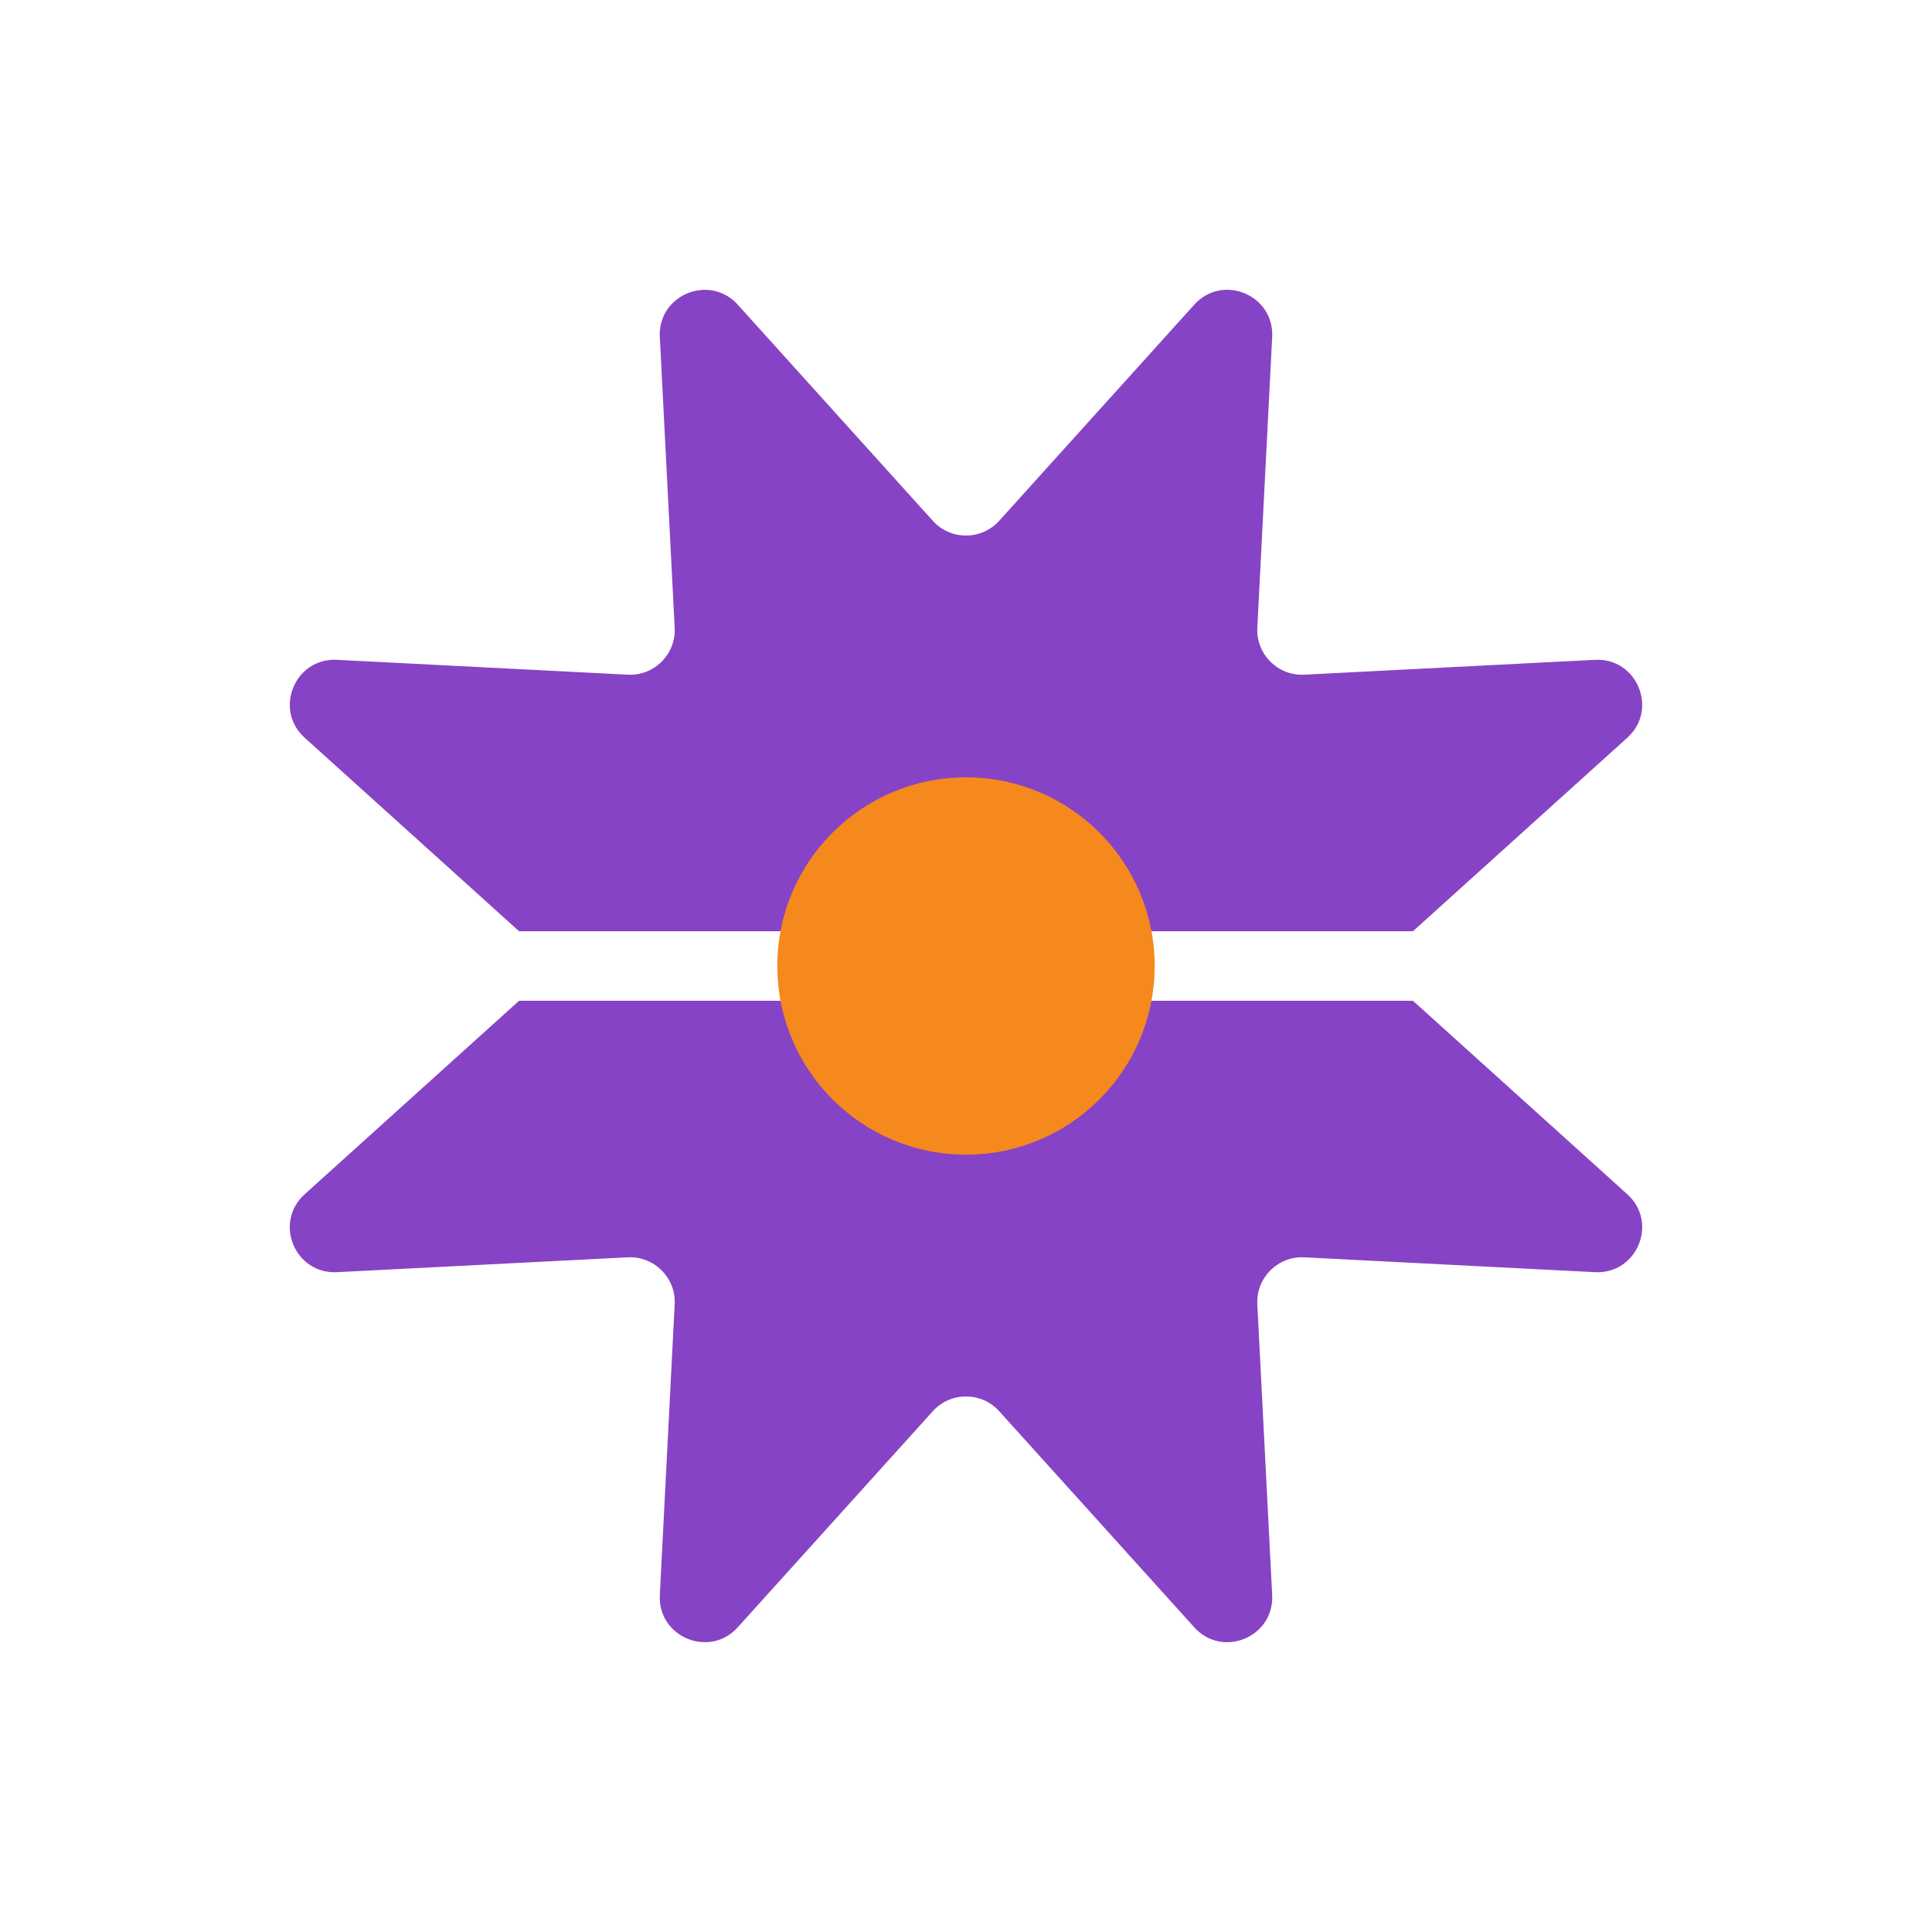
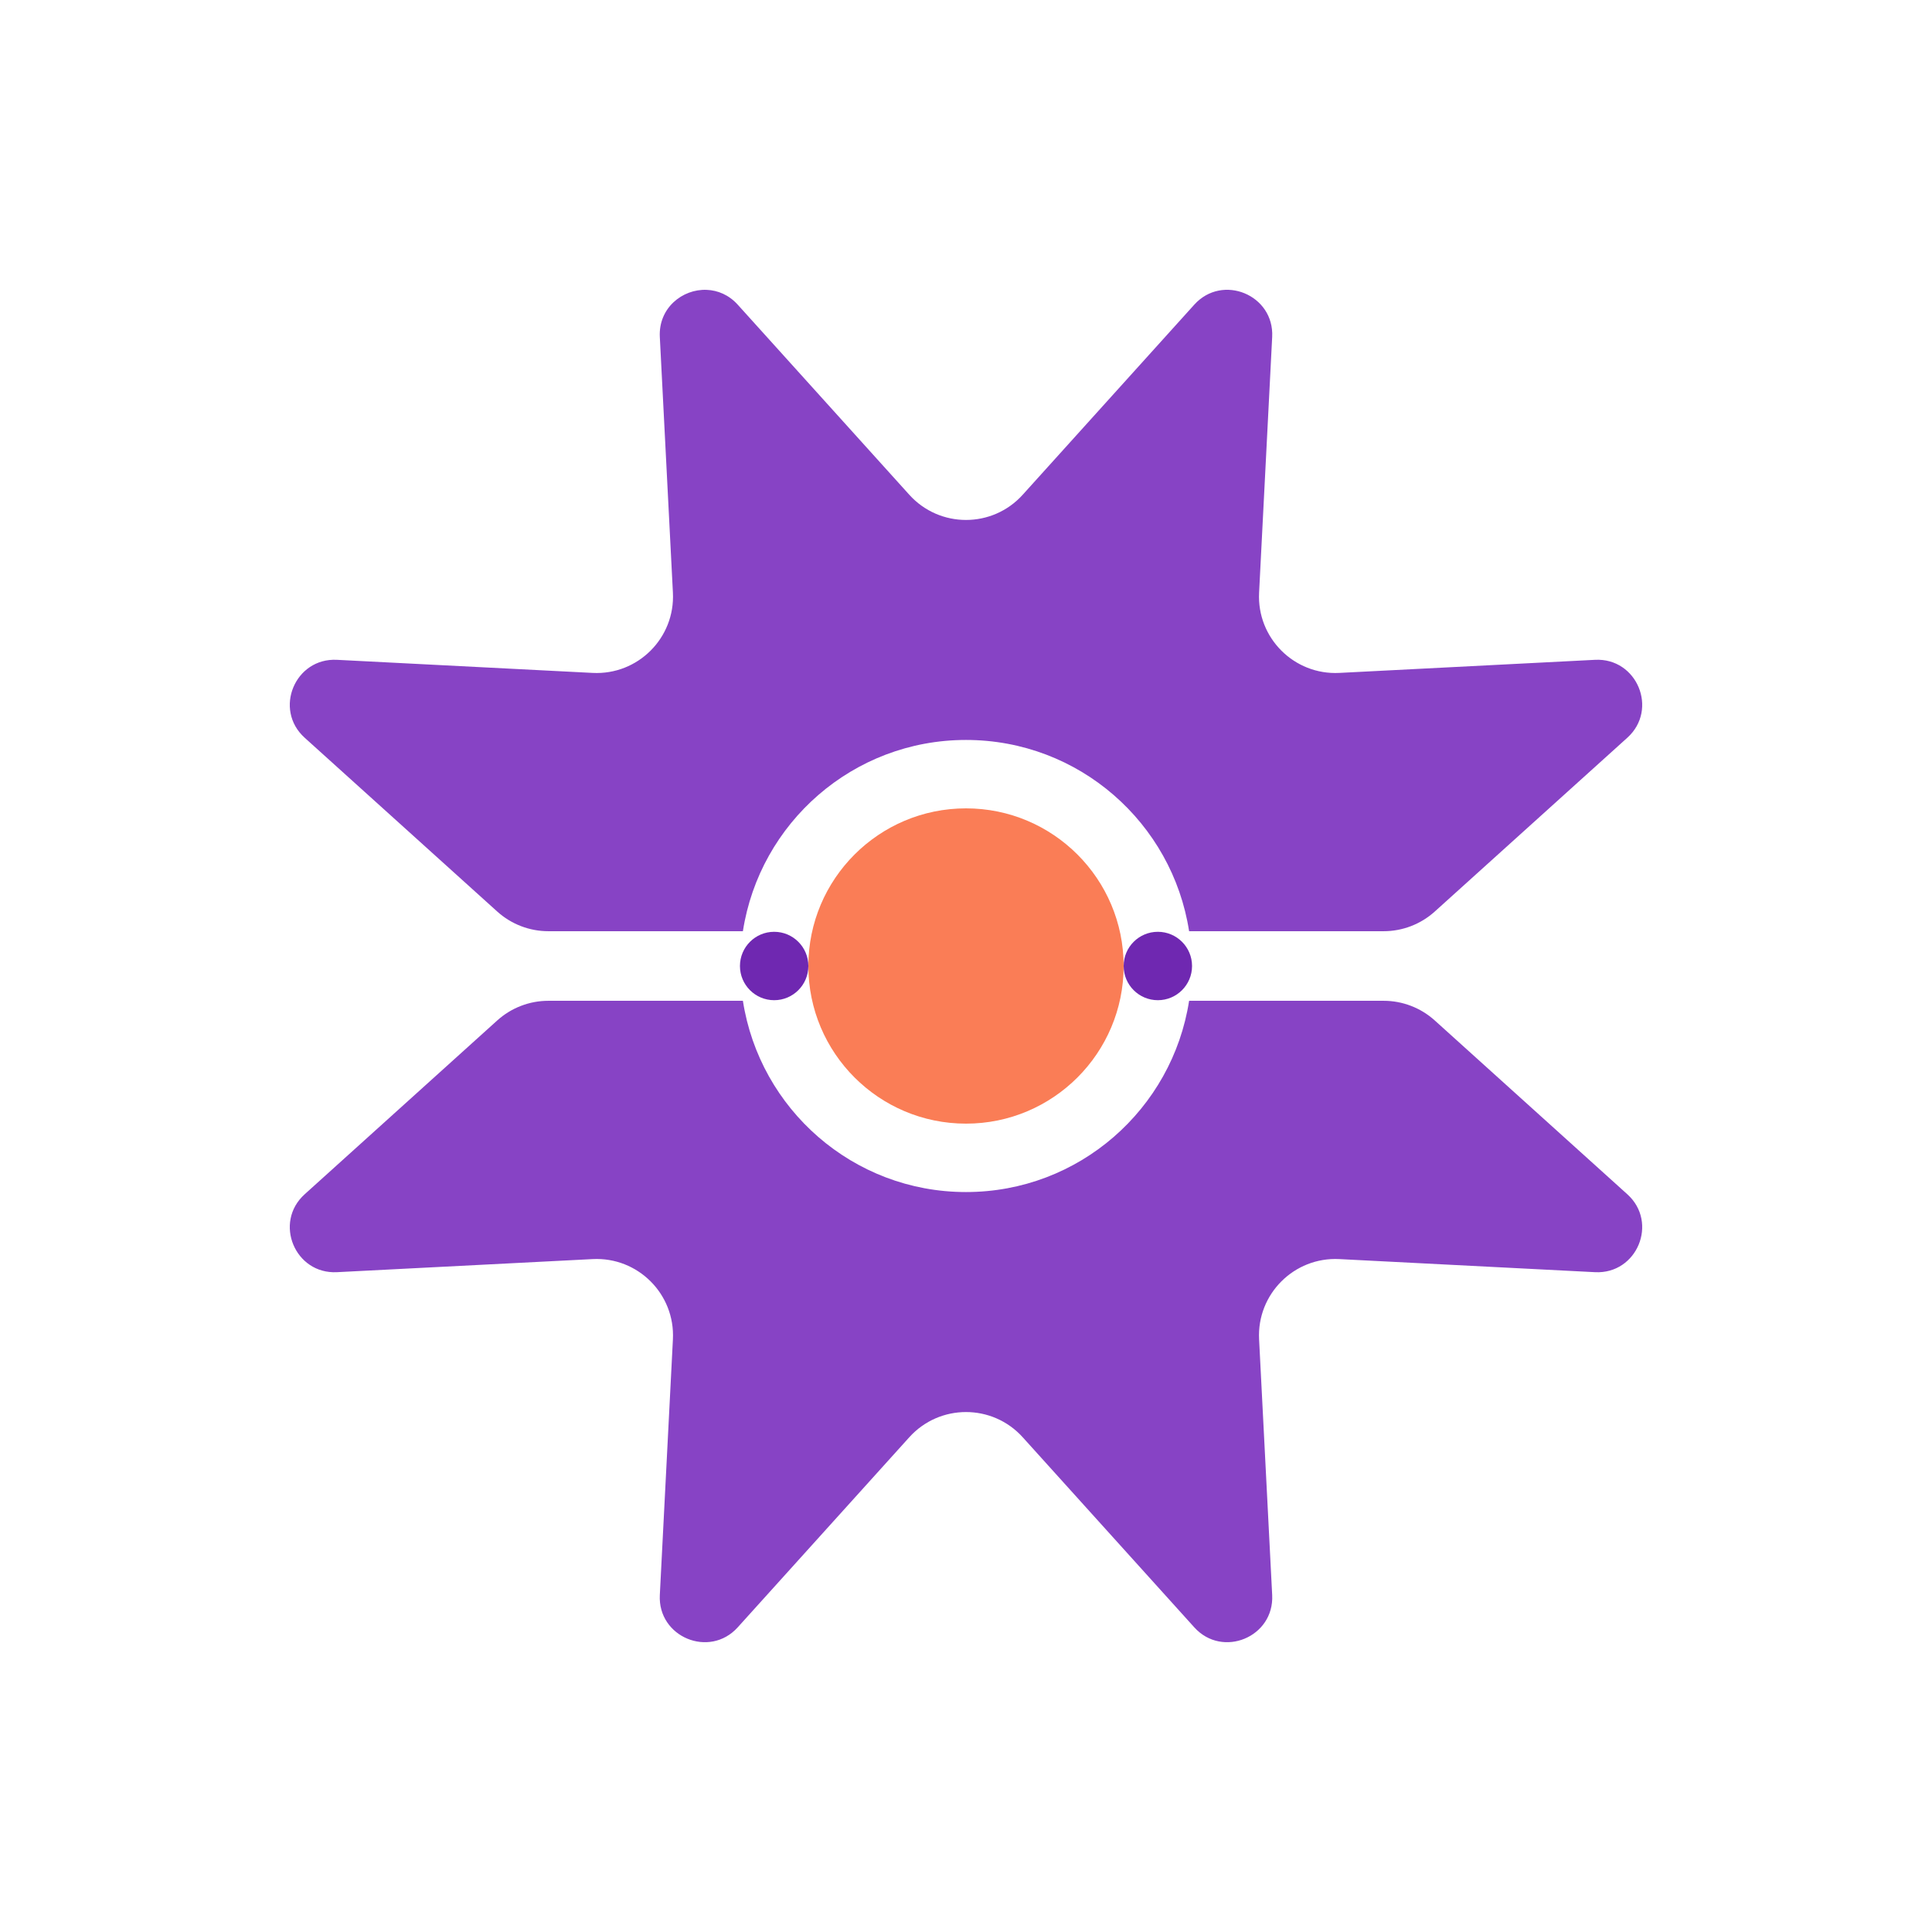
- <svg xmlns="http://www.w3.org/2000/svg" height="1024.0px" stroke-miterlimit="10" style="fill-rule:nonzero;clip-rule:evenodd;stroke-linecap:round;stroke-linejoin:round;" version="1.1" viewBox="0 0 1024 1024" width="1024.0px" xml:space="preserve">
+ <svg xmlns="http://www.w3.org/2000/svg" height="100%" stroke-miterlimit="10" style="fill-rule:nonzero;clip-rule:evenodd;stroke-linecap:round;stroke-linejoin:round;" version="1.1" viewBox="0 0 1024 1024" width="100%" xml:space="preserve">
  <defs />
  <g id="Layer-1">
-     <path d="M374.562 153.625C361.668 153.1 348.936 163.277 349.719 178.594L357.594 332.708C358.311 346.739 346.738 358.311 332.708 357.594L178.594 349.719C156.314 348.581 144.91 376.051 161.469 391L275.094 493.562L748.906 493.562L862.531 391C879.09 376.051 867.686 348.581 845.406 349.719L691.292 357.594C677.261 358.311 665.689 346.738 666.406 332.708L674.281 178.594C675.419 156.314 647.949 144.91 633 161.469L529.599 276.024C520.184 286.454 503.816 286.454 494.401 276.024L391 161.469C386.328 156.294 380.423 153.863 374.562 153.625ZM275.094 530.438L161.469 633C144.91 647.949 156.314 675.419 178.594 674.281L332.708 666.405C346.739 665.688 358.311 677.261 357.594 691.292L349.719 845.406C348.581 867.686 376.051 879.09 391 862.531L494.401 747.976C503.816 737.546 520.184 737.546 529.599 747.976L633 862.531C647.949 879.09 675.419 867.686 674.281 845.406L666.405 691.292C665.688 677.261 677.261 665.689 691.292 666.406L845.406 674.281C867.686 675.419 879.09 647.949 862.531 633L748.906 530.438L275.094 530.438Z" fill="#8743c5" fill-rule="nonzero" opacity="1" stroke="none" />
-     <path d="M412 512C412 456.772 456.772 412 512 412C567.228 412 612 456.772 612 512C612 567.228 567.228 612 512 612C456.772 612 412 567.228 412 512Z" fill="#f5891d" fill-rule="nonzero" opacity="1" stroke="none" />
+     <path d="M374.562 153.625C361.668 153.1 348.936 163.277 349.719 178.594L356.656 314.125C357.881 338.098 338.098 357.881 314.125 356.656L178.594 349.719C156.314 348.581 144.91 376.051 161.469 391L263.531 483.125C270.975 489.844 280.629 493.562 290.656 493.562L393.75 493.562C402.636 436.168 452.116 392.187 512 392.188C571.884 392.188 621.364 436.168 630.25 493.562L733.344 493.562C743.371 493.562 753.025 489.844 760.469 483.125L862.531 391C879.09 376.051 867.686 348.581 845.406 349.719L709.875 356.656C685.902 357.881 666.119 338.098 667.344 314.125L674.281 178.594C675.419 156.314 647.949 144.91 633 161.469L542.062 262.219C525.977 280.04 498.023 280.04 481.938 262.219L391 161.469C386.328 156.294 380.423 153.863 374.562 153.625Z" fill="#8743c5" fill-rule="nonzero" opacity="1" stroke="none" />
+     <path d="M290.656 530.438C280.629 530.438 270.975 534.156 263.531 540.875L161.469 633C144.91 647.949 156.314 675.419 178.594 674.281L314.125 667.344C338.098 666.119 357.881 685.902 356.656 709.875L349.719 845.406C348.581 867.686 376.051 879.09 391 862.531L481.938 761.781C498.023 743.96 525.977 743.96 542.062 761.781L633 862.531C647.949 879.09 675.419 867.686 674.281 845.406L667.344 709.875C666.119 685.902 685.901 666.119 709.875 667.344L845.406 674.281C867.686 675.419 879.09 647.949 862.531 633L760.469 540.875C753.025 534.156 743.371 530.438 733.344 530.438L630.25 530.438C621.364 587.832 571.884 631.812 512 631.812C452.116 631.812 402.636 587.832 393.75 530.438L290.656 530.438Z" fill="#8743c5" fill-rule="nonzero" opacity="1" stroke="none" />
+     <path d="M595.553 512C595.553 501.989 603.669 493.873 613.68 493.873L613.68 493.873C623.692 493.873 631.808 501.989 631.808 512L631.808 512C631.808 522.011 623.692 530.127 613.68 530.127L613.68 530.127C603.669 530.127 595.553 522.011 595.553 512L595.553 512Z" fill="#6f28b1" fill-rule="nonzero" opacity="1" stroke="none" />
+     <path d="M392.192 512C392.192 501.989 400.308 493.873 410.32 493.873L410.32 493.873C420.331 493.873 428.447 501.989 428.447 512L428.447 512C428.447 522.011 420.331 530.127 410.32 530.127L410.32 530.127C400.308 530.127 392.192 522.011 392.192 512L392.192 512Z" fill="#6f28b1" fill-rule="nonzero" opacity="1" stroke="none" />
+     <path d="M428.447 512C428.447 465.855 465.855 428.447 512 428.447C558.145 428.447 595.553 465.855 595.553 512C595.553 558.145 558.145 595.553 512 595.553C465.855 595.553 428.447 558.145 428.447 512Z" fill="#fa7d56" fill-rule="nonzero" opacity="1" stroke="none" />
  </g>
</svg>
